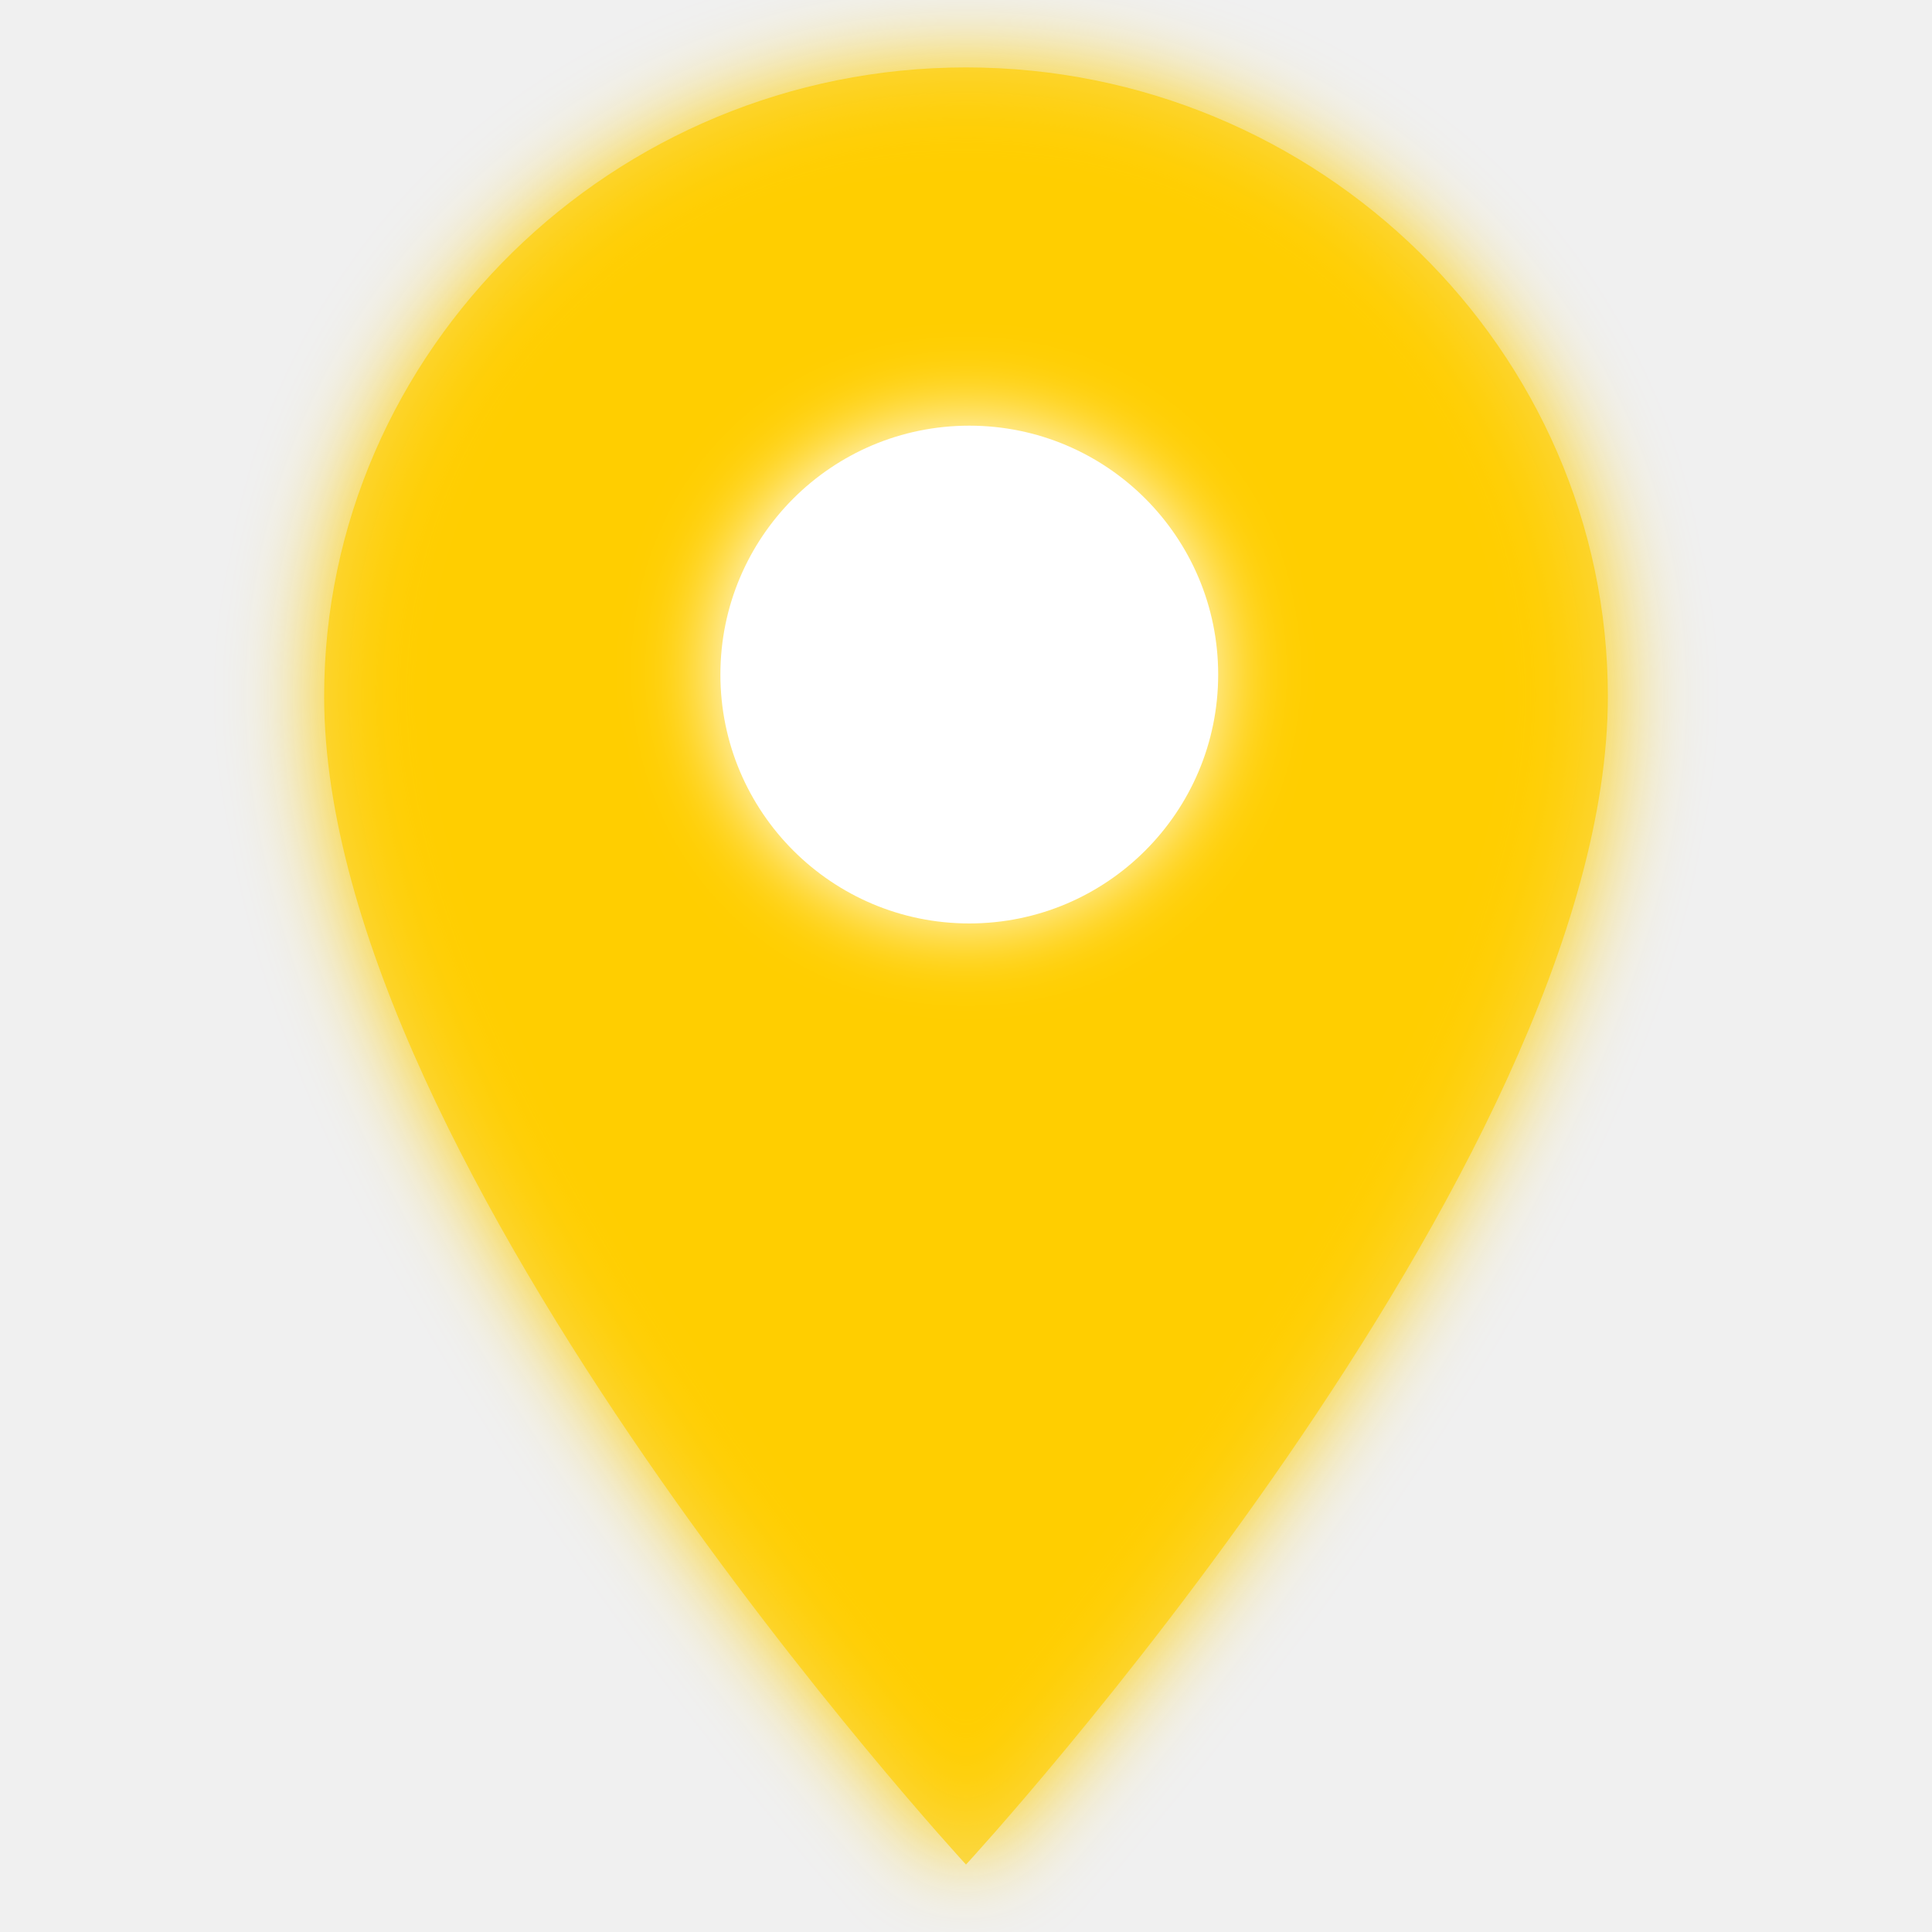
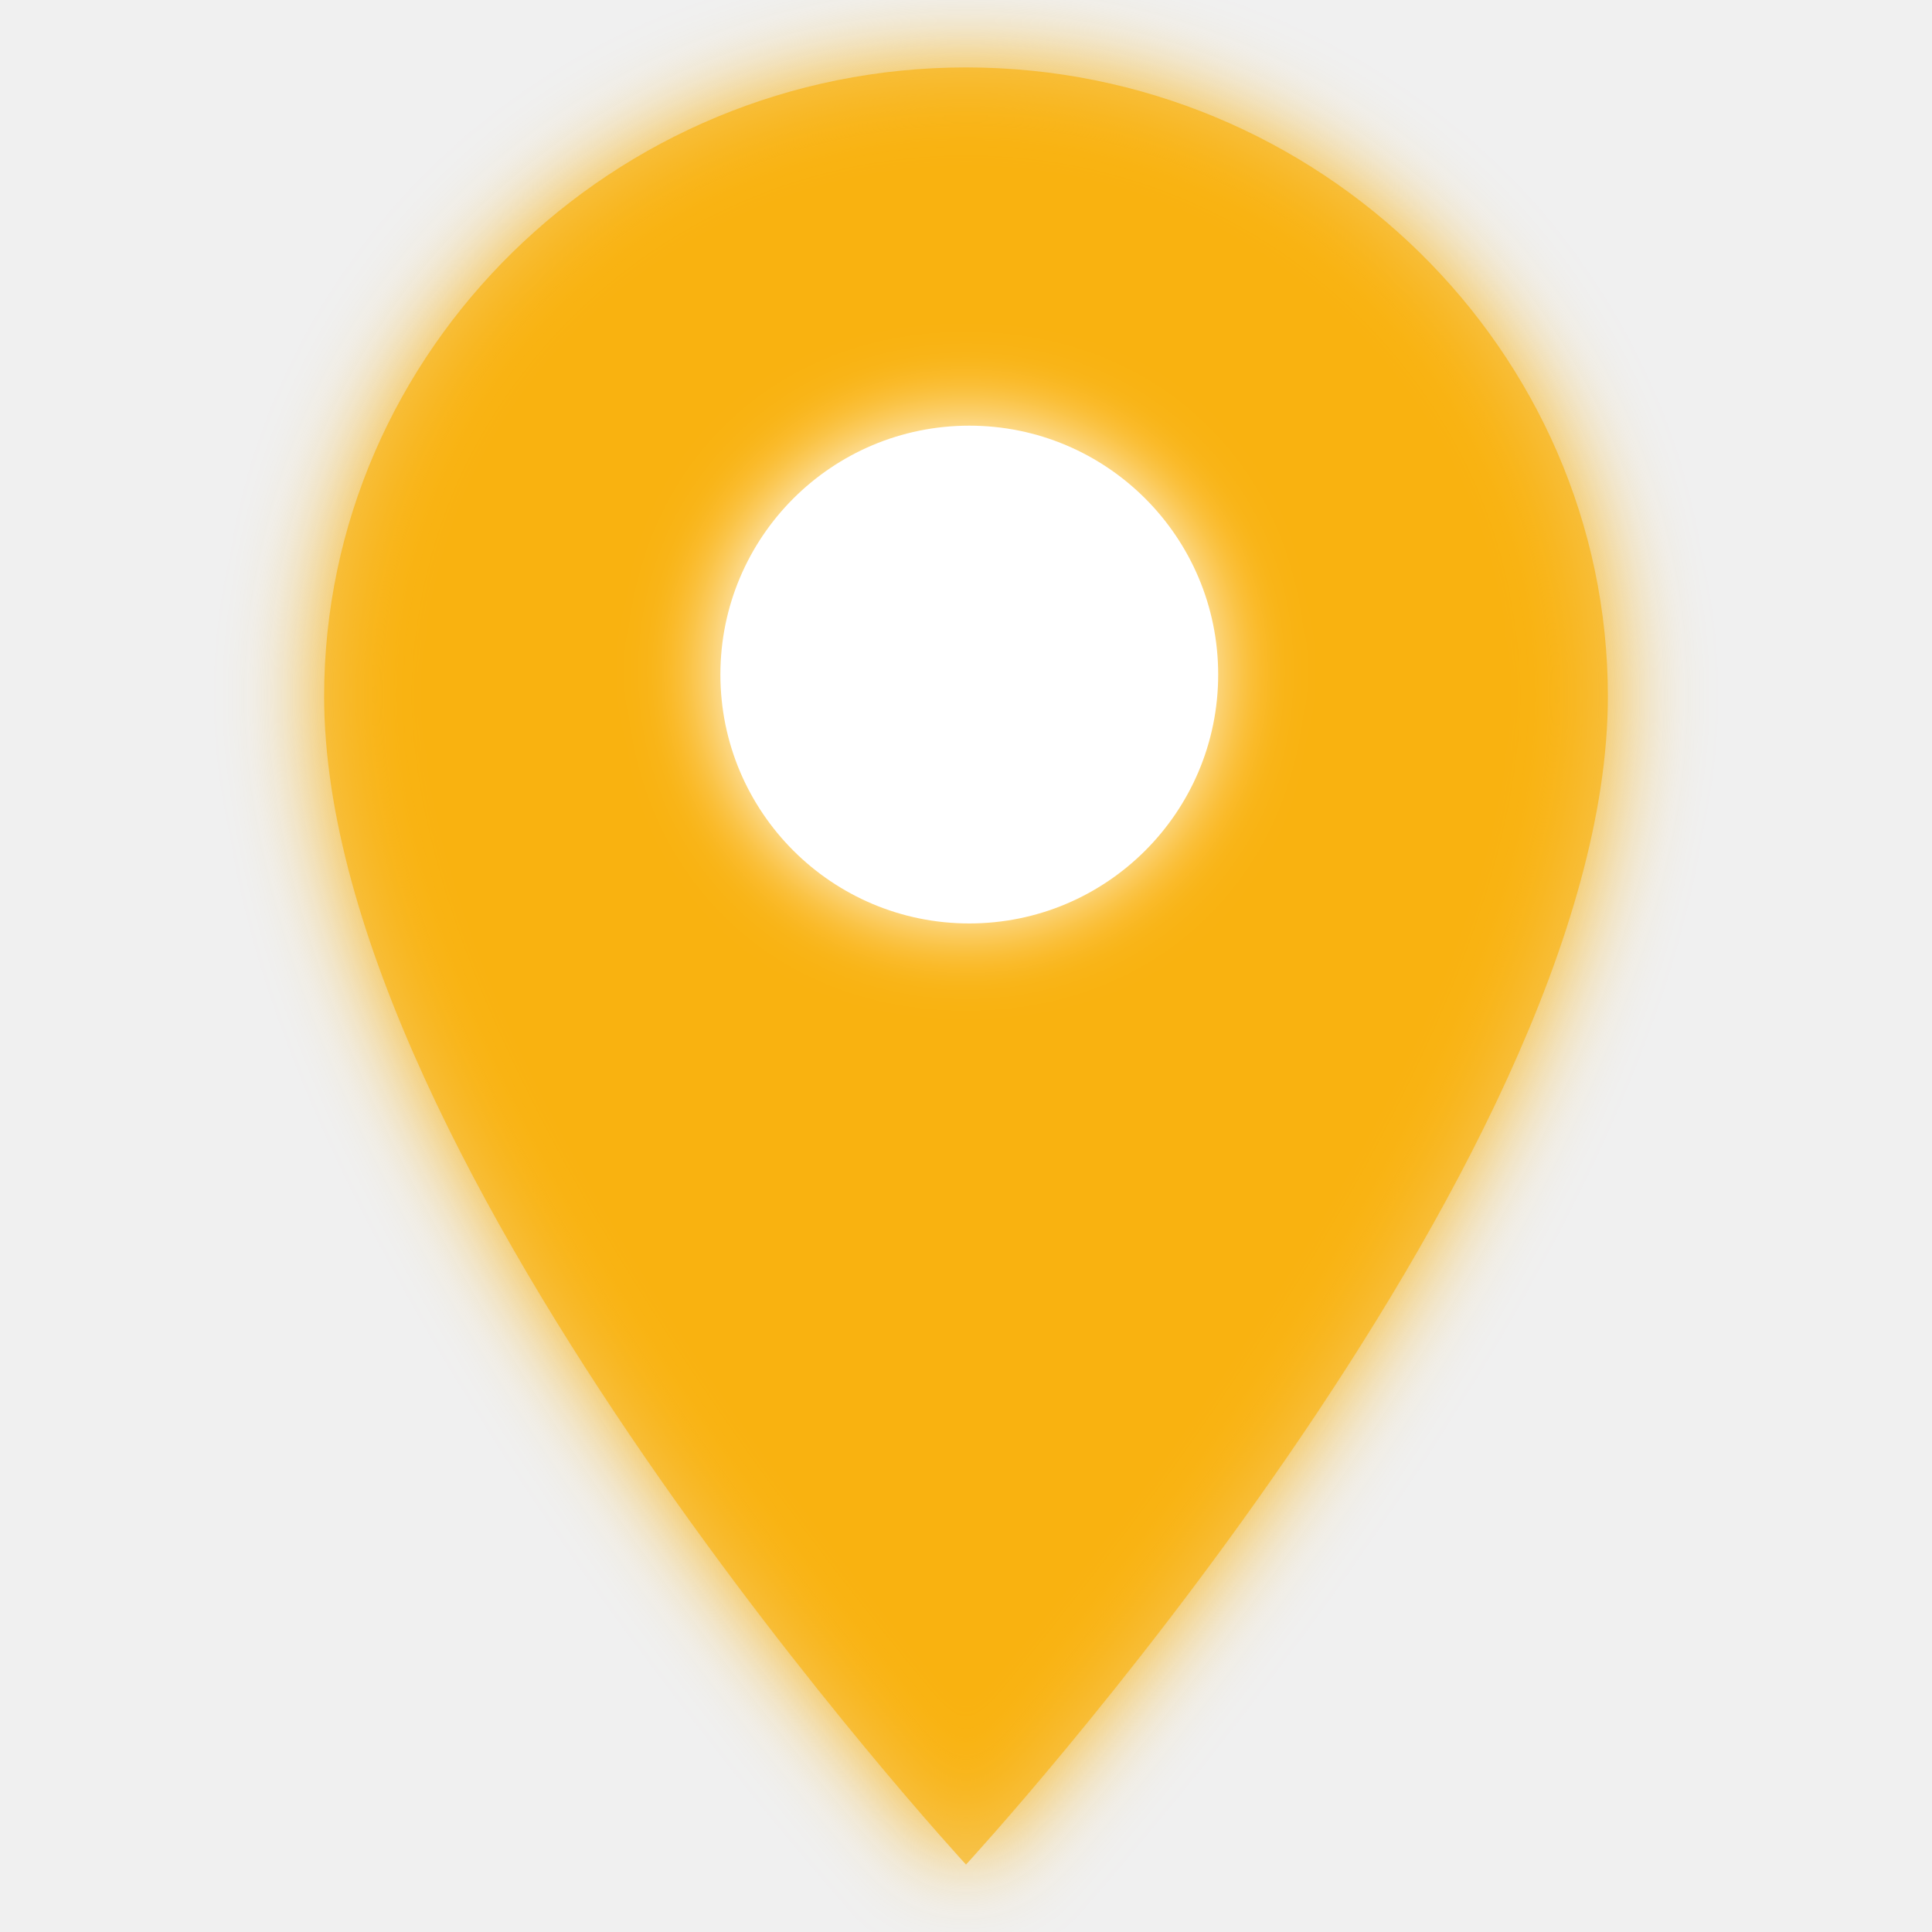
<svg xmlns="http://www.w3.org/2000/svg" viewBox="0 0 40 40" version="1.1" id="svg4" width="40" height="40">
  <defs id="defs8">
    <filter style="color-interpolation-filters:sRGB" id="filter938" x="-0.086" width="1.173" y="-0.062" height="1.123">
      <feGaussianBlur stdDeviation="0.957" id="feGaussianBlur940" />
    </filter>
    <filter style="color-interpolation-filters:sRGB" id="filter1023" x="-0.204" width="1.408" y="-0.204" height="1.408">
      <feGaussianBlur stdDeviation="0.876" id="feGaussianBlur1025" />
    </filter>
  </defs>
-   <path style="stroke-width:0.083;fill:#ffce00;fill-opacity:1;filter:url(#filter938)" d="M 20 1.396 C 12.691 1.396 6.711 7.255 6.711 14.418 C 6.711 24.185 20 38.604 20 38.604 C 20 38.604 33.289 24.185 33.289 14.418 C 33.289 7.255 27.309 1.396 20 1.396 z " id="path2" />
-   <path style="fill:#ffce00;fill-opacity:1;stroke-width:0.083;opacity:0.65" d="m 20,1.396 c -7.309,0 -13.289,5.859 -13.289,13.021 C 6.711,24.185 20,38.604 20,38.604 c 0,0 13.289,-14.419 13.289,-24.186 C 33.289,7.255 27.309,1.396 20,1.396 Z" id="path2-6" />
+   <path style="stroke-width:0.083;fill:#f9b210;fill-opacity:1;filter:url(#filter938)" d="M 20 1.396 C 12.691 1.396 6.711 7.255 6.711 14.418 C 6.711 24.185 20 38.604 20 38.604 C 20 38.604 33.289 24.185 33.289 14.418 C 33.289 7.255 27.309 1.396 20 1.396 z " id="path2" />
+   <path style="fill:#f9b210;fill-opacity:1;stroke-width:0.083;opacity:0.65" d="m 20,1.396 c -7.309,0 -13.289,5.859 -13.289,13.021 C 6.711,24.185 20,38.604 20,38.604 c 0,0 13.289,-14.419 13.289,-24.186 C 33.289,7.255 27.309,1.396 20,1.396 Z" id="path2-6" />
  <circle style="opacity:1;fill:#ffffff;fill-opacity:1;stroke:none;stroke-opacity:1;filter:url(#filter1023)" id="path942" cx="20" cy="13.898" r="5.153" />
  <circle style="opacity:1;fill:#ffffff;fill-opacity:1;stroke:none;stroke-opacity:1" id="path942-7" cx="20.068" cy="13.966" r="5.153" />
</svg>
